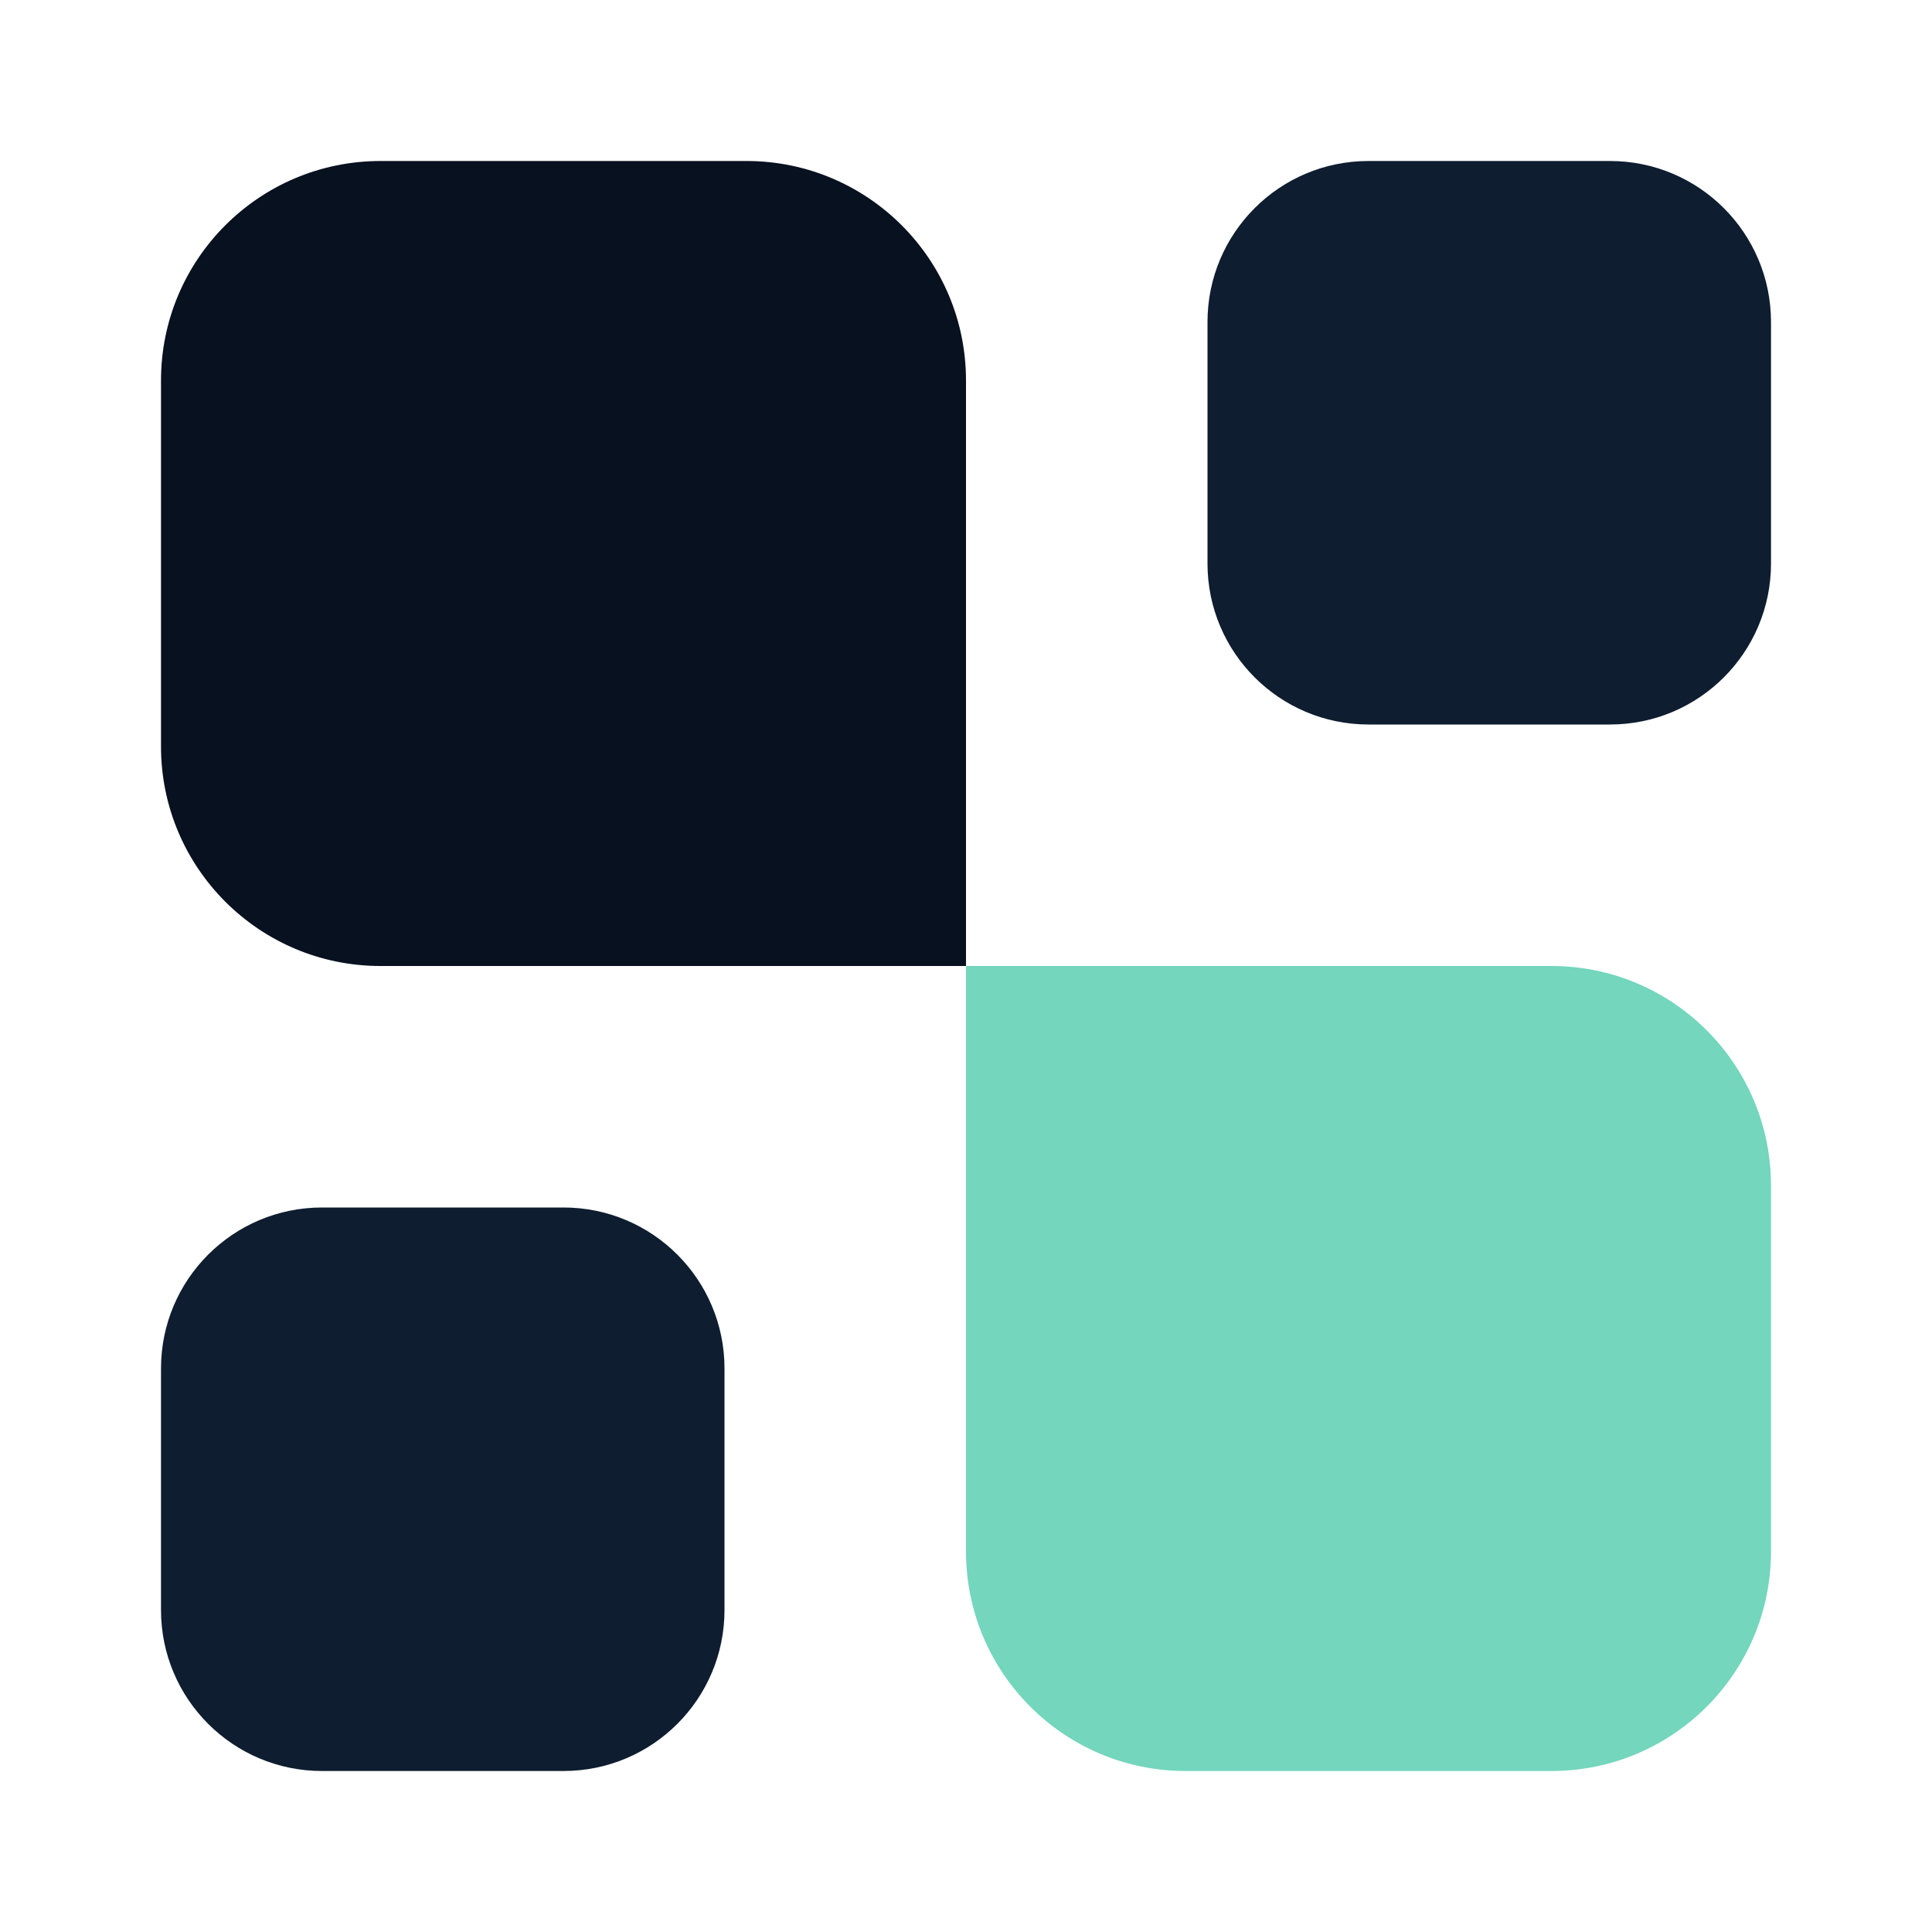
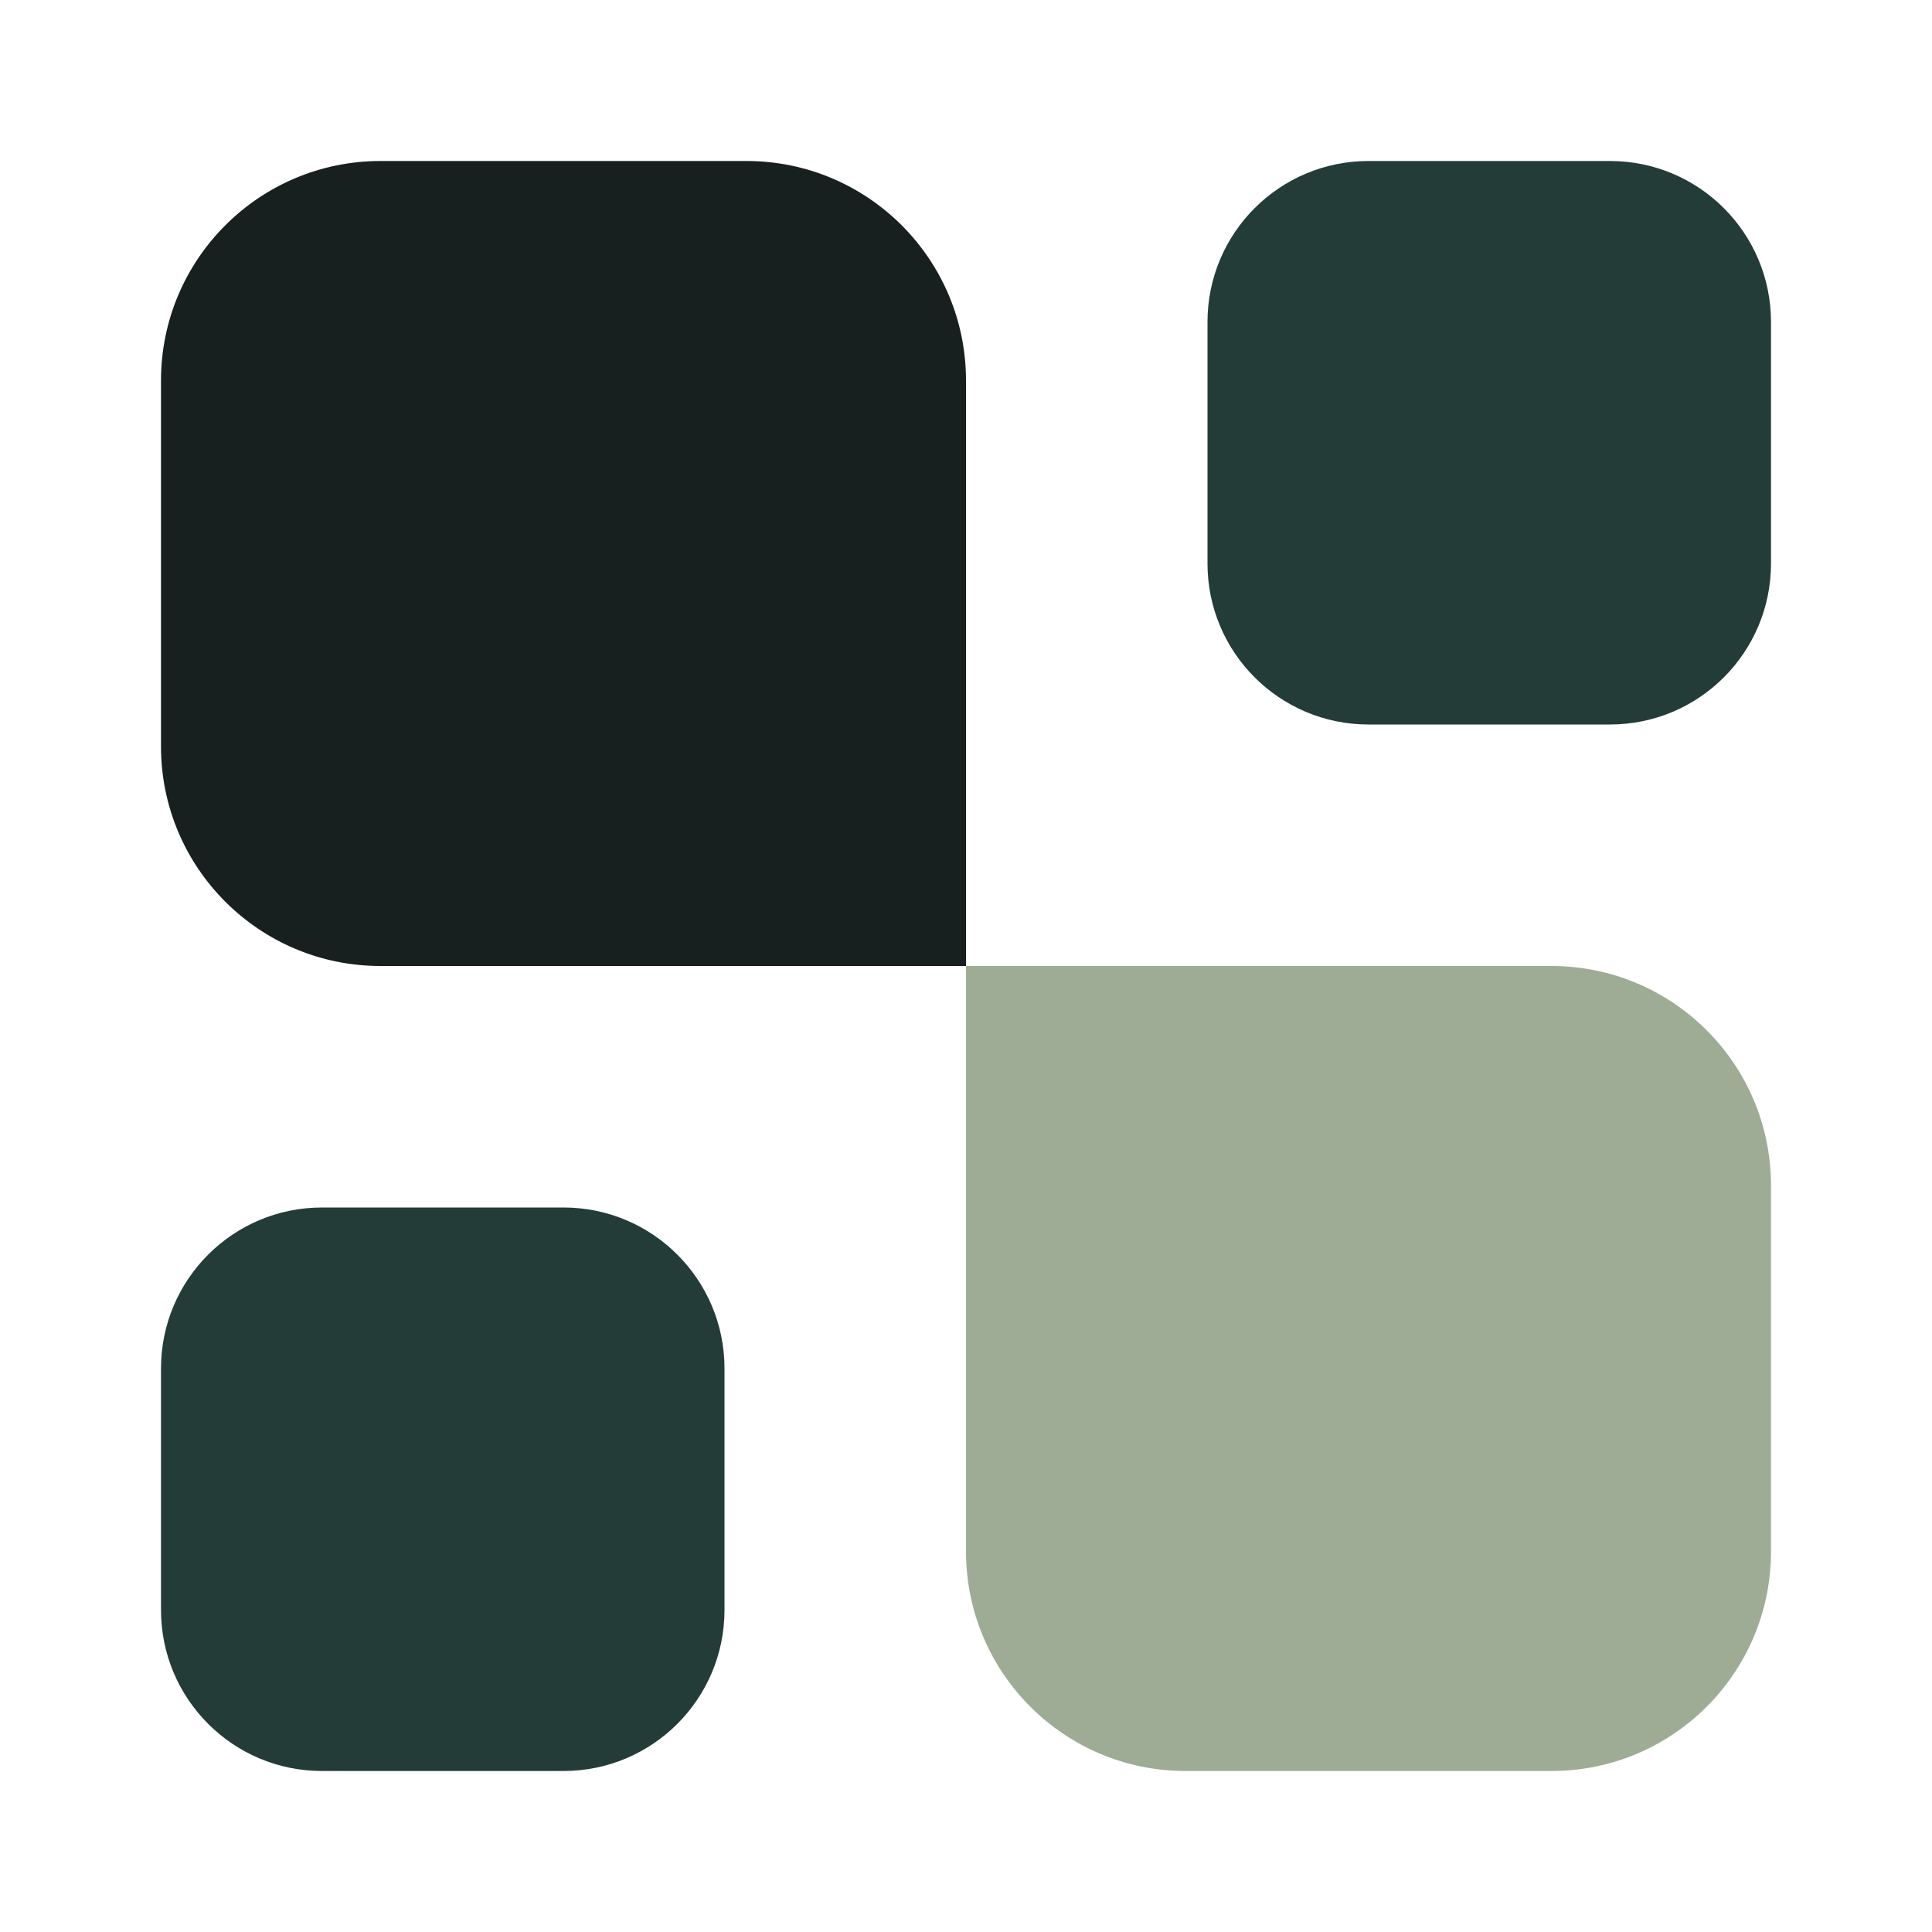
<svg xmlns="http://www.w3.org/2000/svg" width="24" height="24" viewBox="0 0 24 24" fill="none">
-   <path d="M22 19.273C22 20.779 20.779 22 19.273 22H14.727C13.221 22 12 20.779 12 19.273V12H19.273C20.779 12 22 13.221 22 14.727V19.273Z" fill="#73D6BD" />
-   <path d="M20 2C21.105 2 22 2.895 22 4V7C22 8.105 21.105 9 20 9H17C15.895 9 15 8.105 15 7V4C15 2.895 15.895 2 17 2H20Z" fill="#0E1D2F" />
-   <path d="M7 15C8.105 15 9 15.895 9 17V20C9 21.105 8.105 22 7 22H4C2.895 22 2 21.105 2 20V17C2 15.895 2.895 15 4 15H7Z" fill="#0E1D2F" />
-   <path d="M12 12H4.727C3.221 12 2 10.779 2 9.273V4.727C2 3.221 3.221 2 4.727 2H9.273C10.779 2 12 3.221 12 4.727V12Z" fill="#07111F" />
+   <path d="M22 19.273C22 20.779 20.779 22 19.273 22H14.727C13.221 22 12 20.779 12 19.273V12H19.273C20.779 12 22 13.221 22 14.727V19.273Z" fill="#9EAC96" />
+   <path d="M20 2C21.105 2 22 2.895 22 4V7C22 8.105 21.105 9 20 9H17C15.895 9 15 8.105 15 7V4C15 2.895 15.895 2 17 2H20Z" fill="#243C37" />
+   <path d="M7 15C8.105 15 9 15.895 9 17V20C9 21.105 8.105 22 7 22H4C2.895 22 2 21.105 2 20V17C2 15.895 2.895 15 4 15H7Z" fill="#243C37" />
+   <path d="M12 12H4.727C3.221 12 2 10.779 2 9.273V4.727C2 3.221 3.221 2 4.727 2H9.273C10.779 2 12 3.221 12 4.727V12Z" fill="#17201E" />
</svg>
